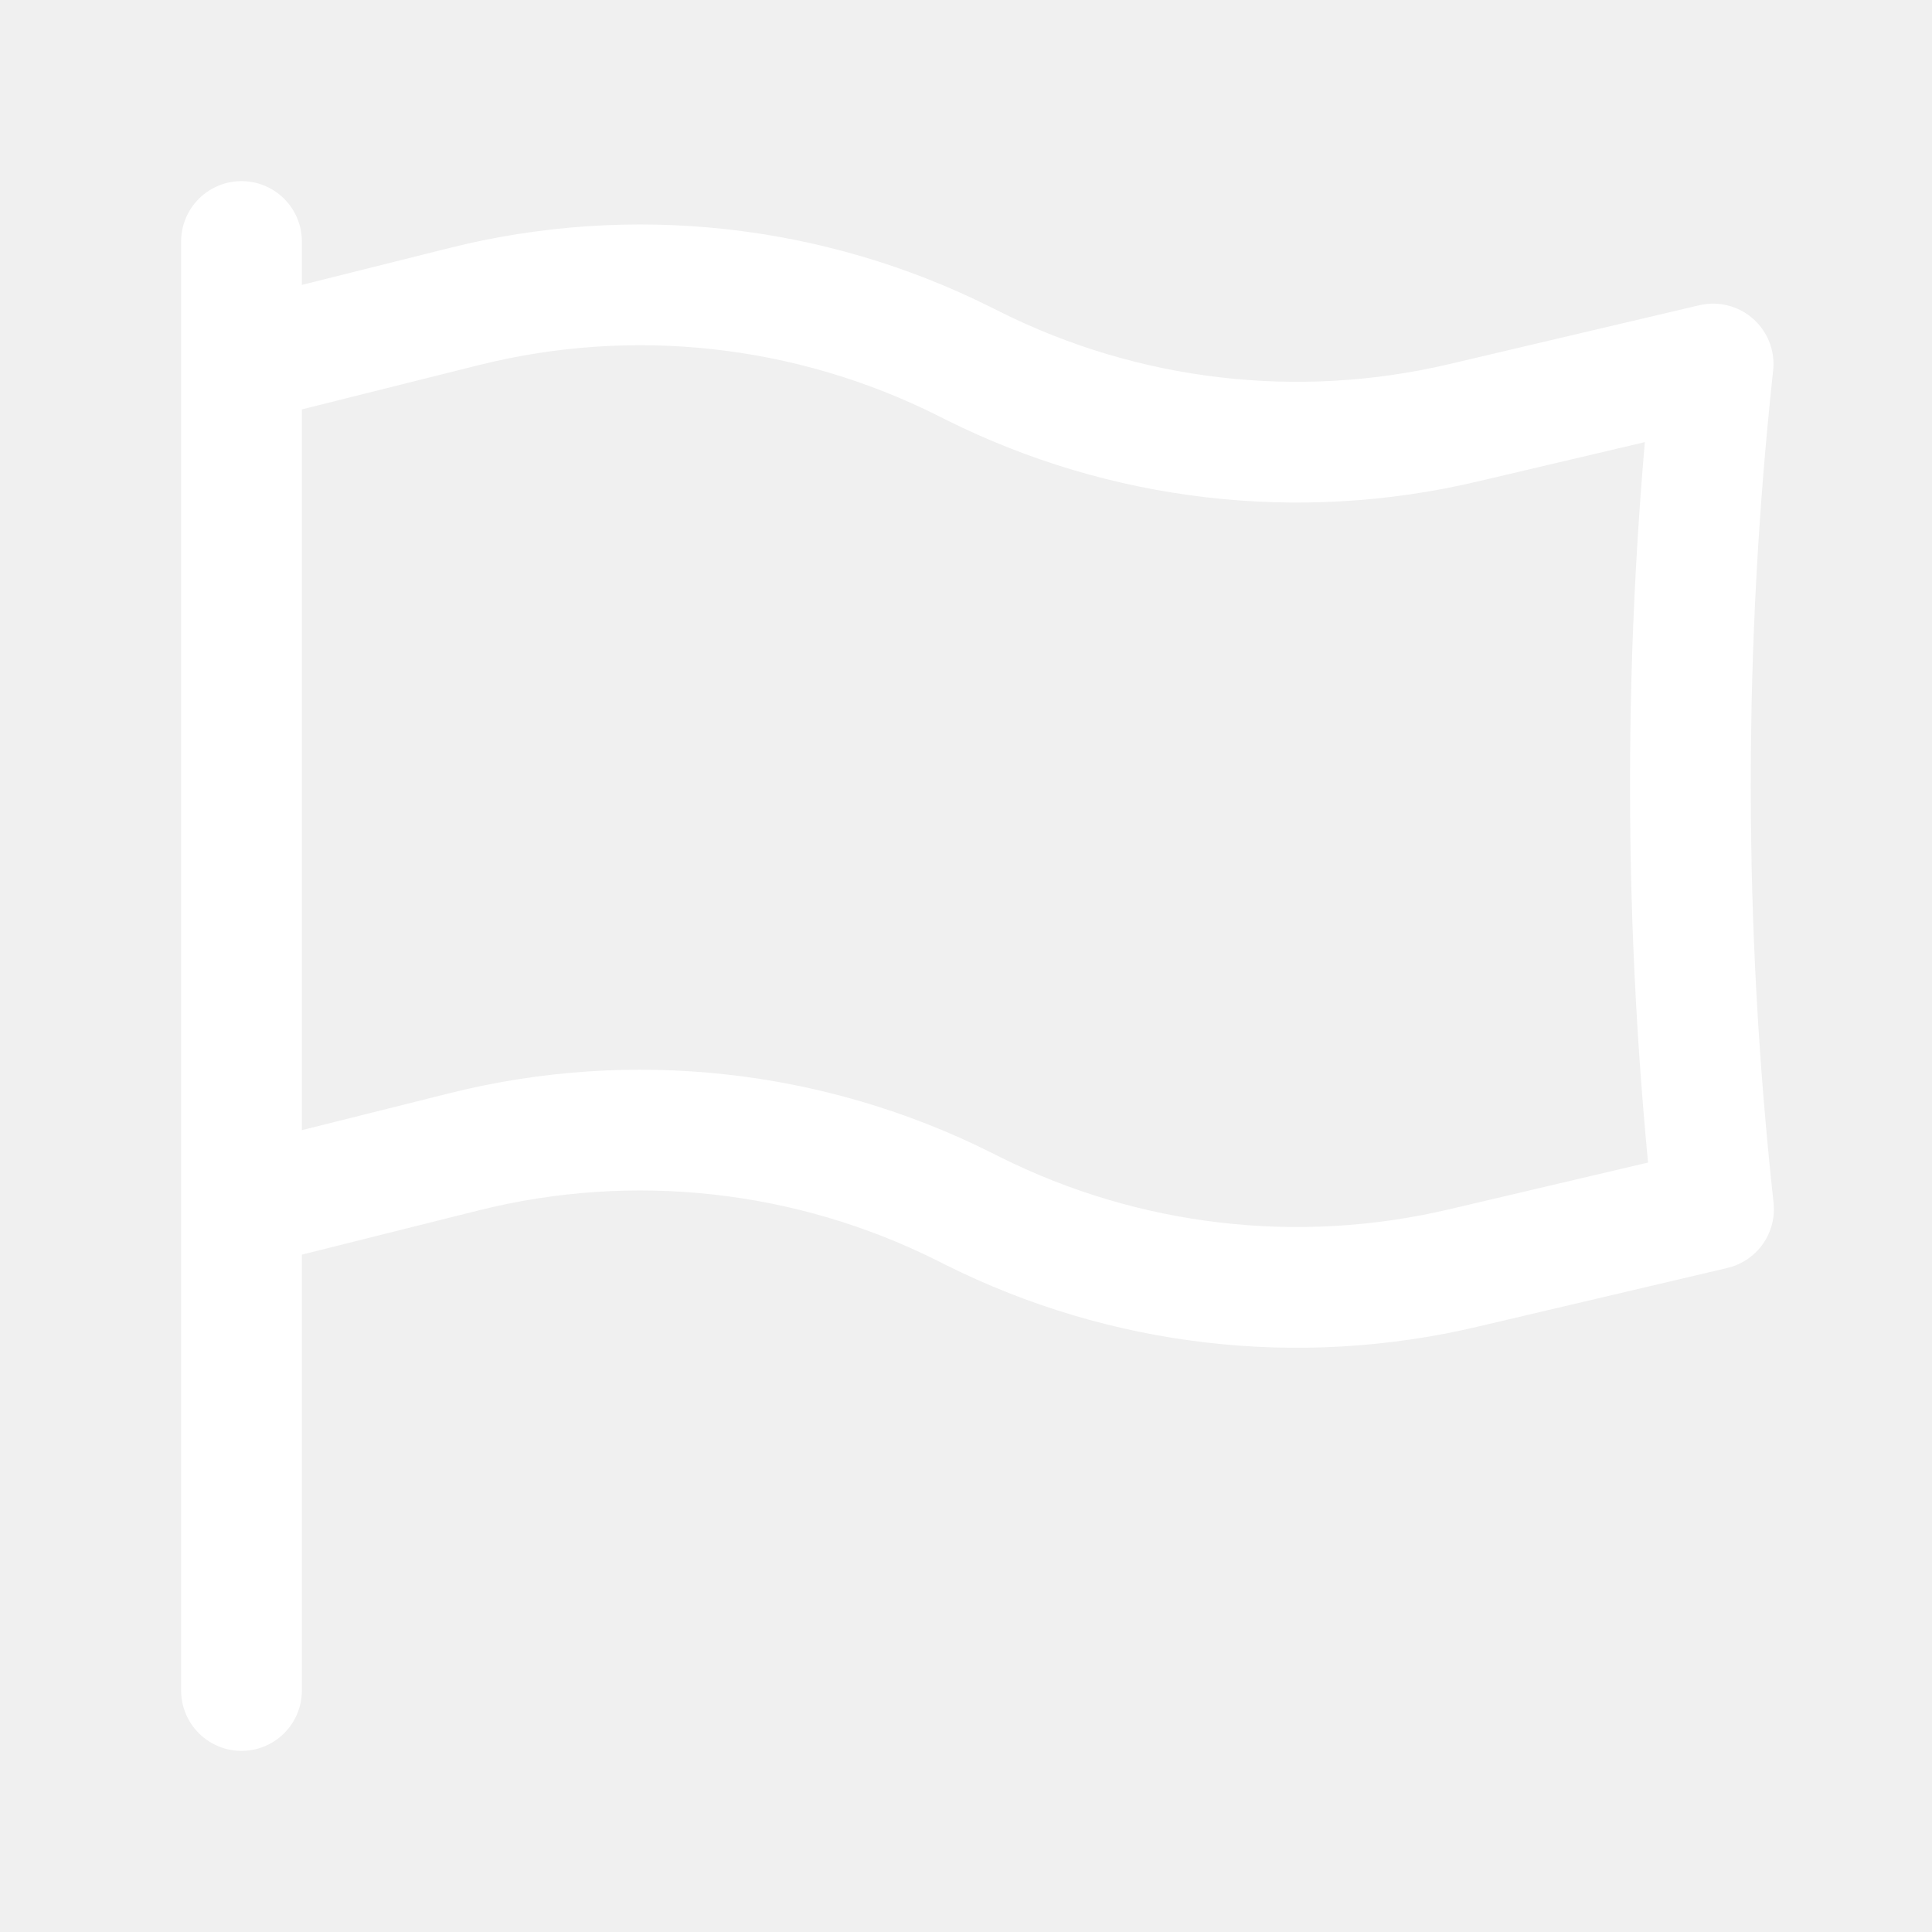
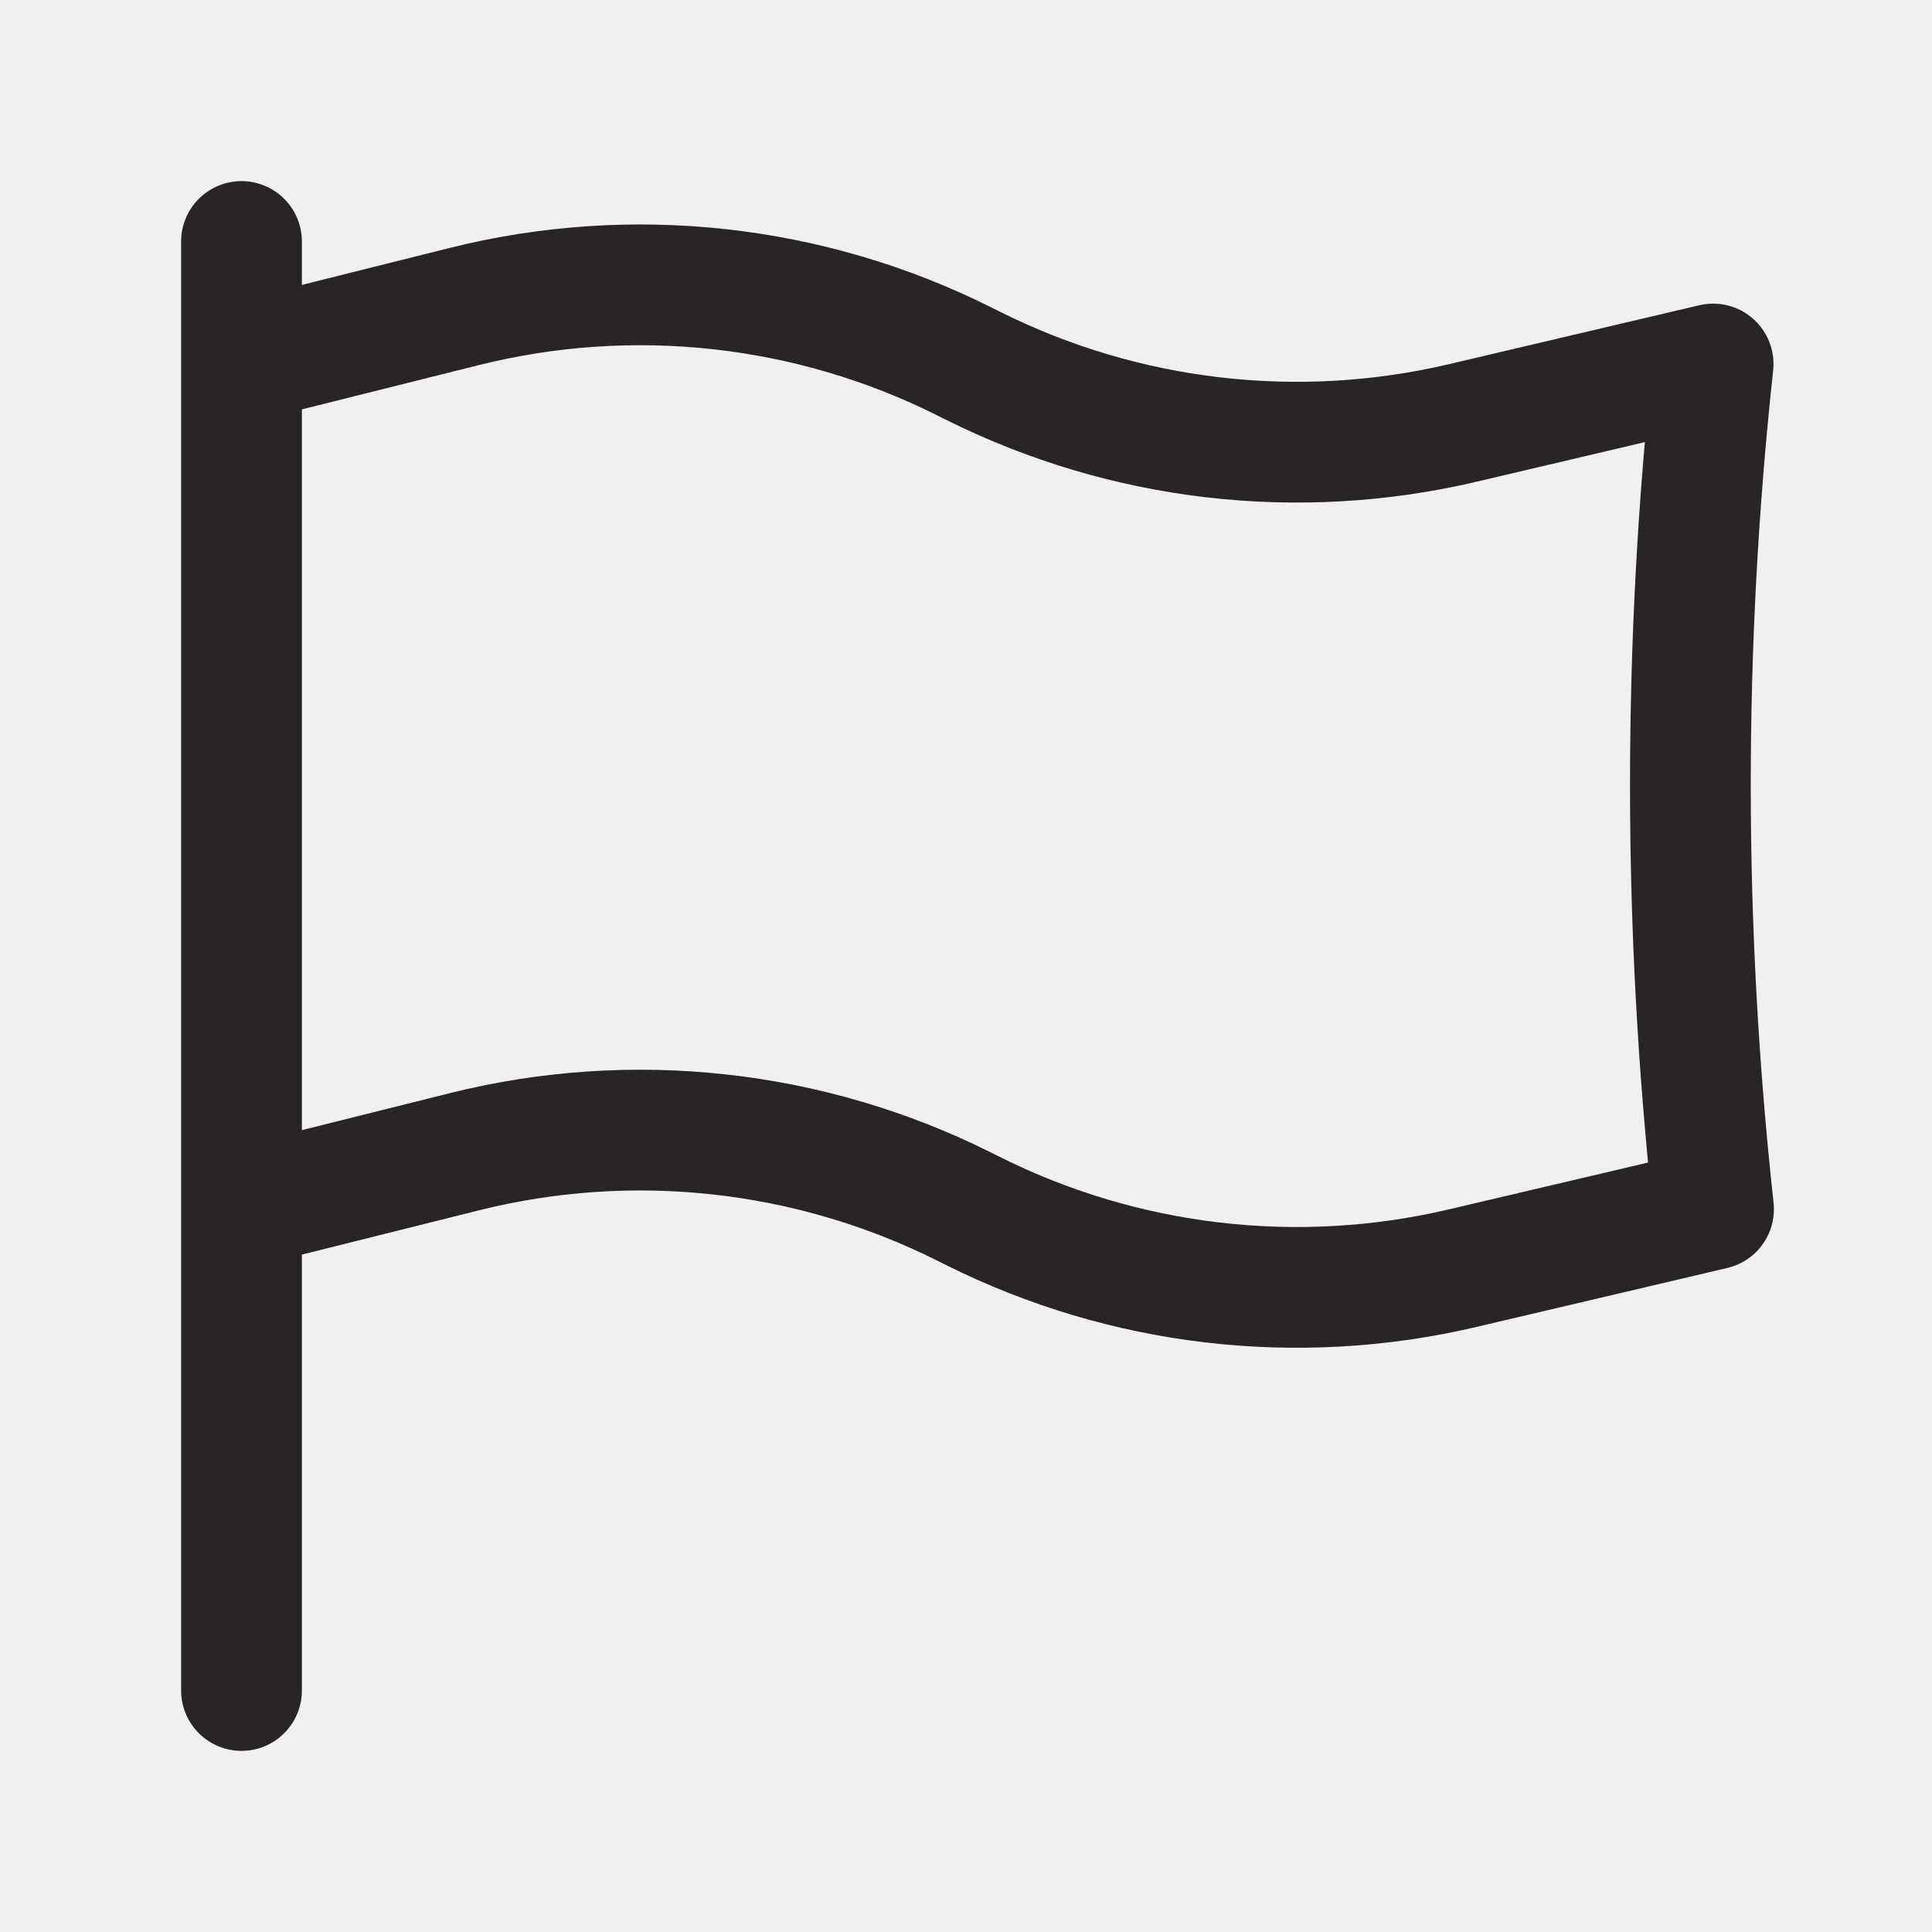
- <svg xmlns="http://www.w3.org/2000/svg" fill="none" viewBox="0 0 24 24" stroke-width="1.5" stroke="#ffffff" class="w-6 h-6">
+ <svg xmlns="http://www.w3.org/2000/svg" fill="none" viewBox="0 0 24 24" stroke-width="1.5" stroke="#292524" class="w-6 h-6">
  <path stroke-linecap="round" stroke-linejoin="round" d="M3 3v1.5M3 21v-6m0 0l2.77-.693a9 9 0 016.208.682l.108.054a9 9 0 006.086.71l3.114-.732a48.524 48.524 0 01-.005-10.499l-3.11.732a9 9 0 01-6.085-.711l-.108-.054a9 9 0 00-6.208-.682L3 4.5M3 15V4.5" />
</svg>
